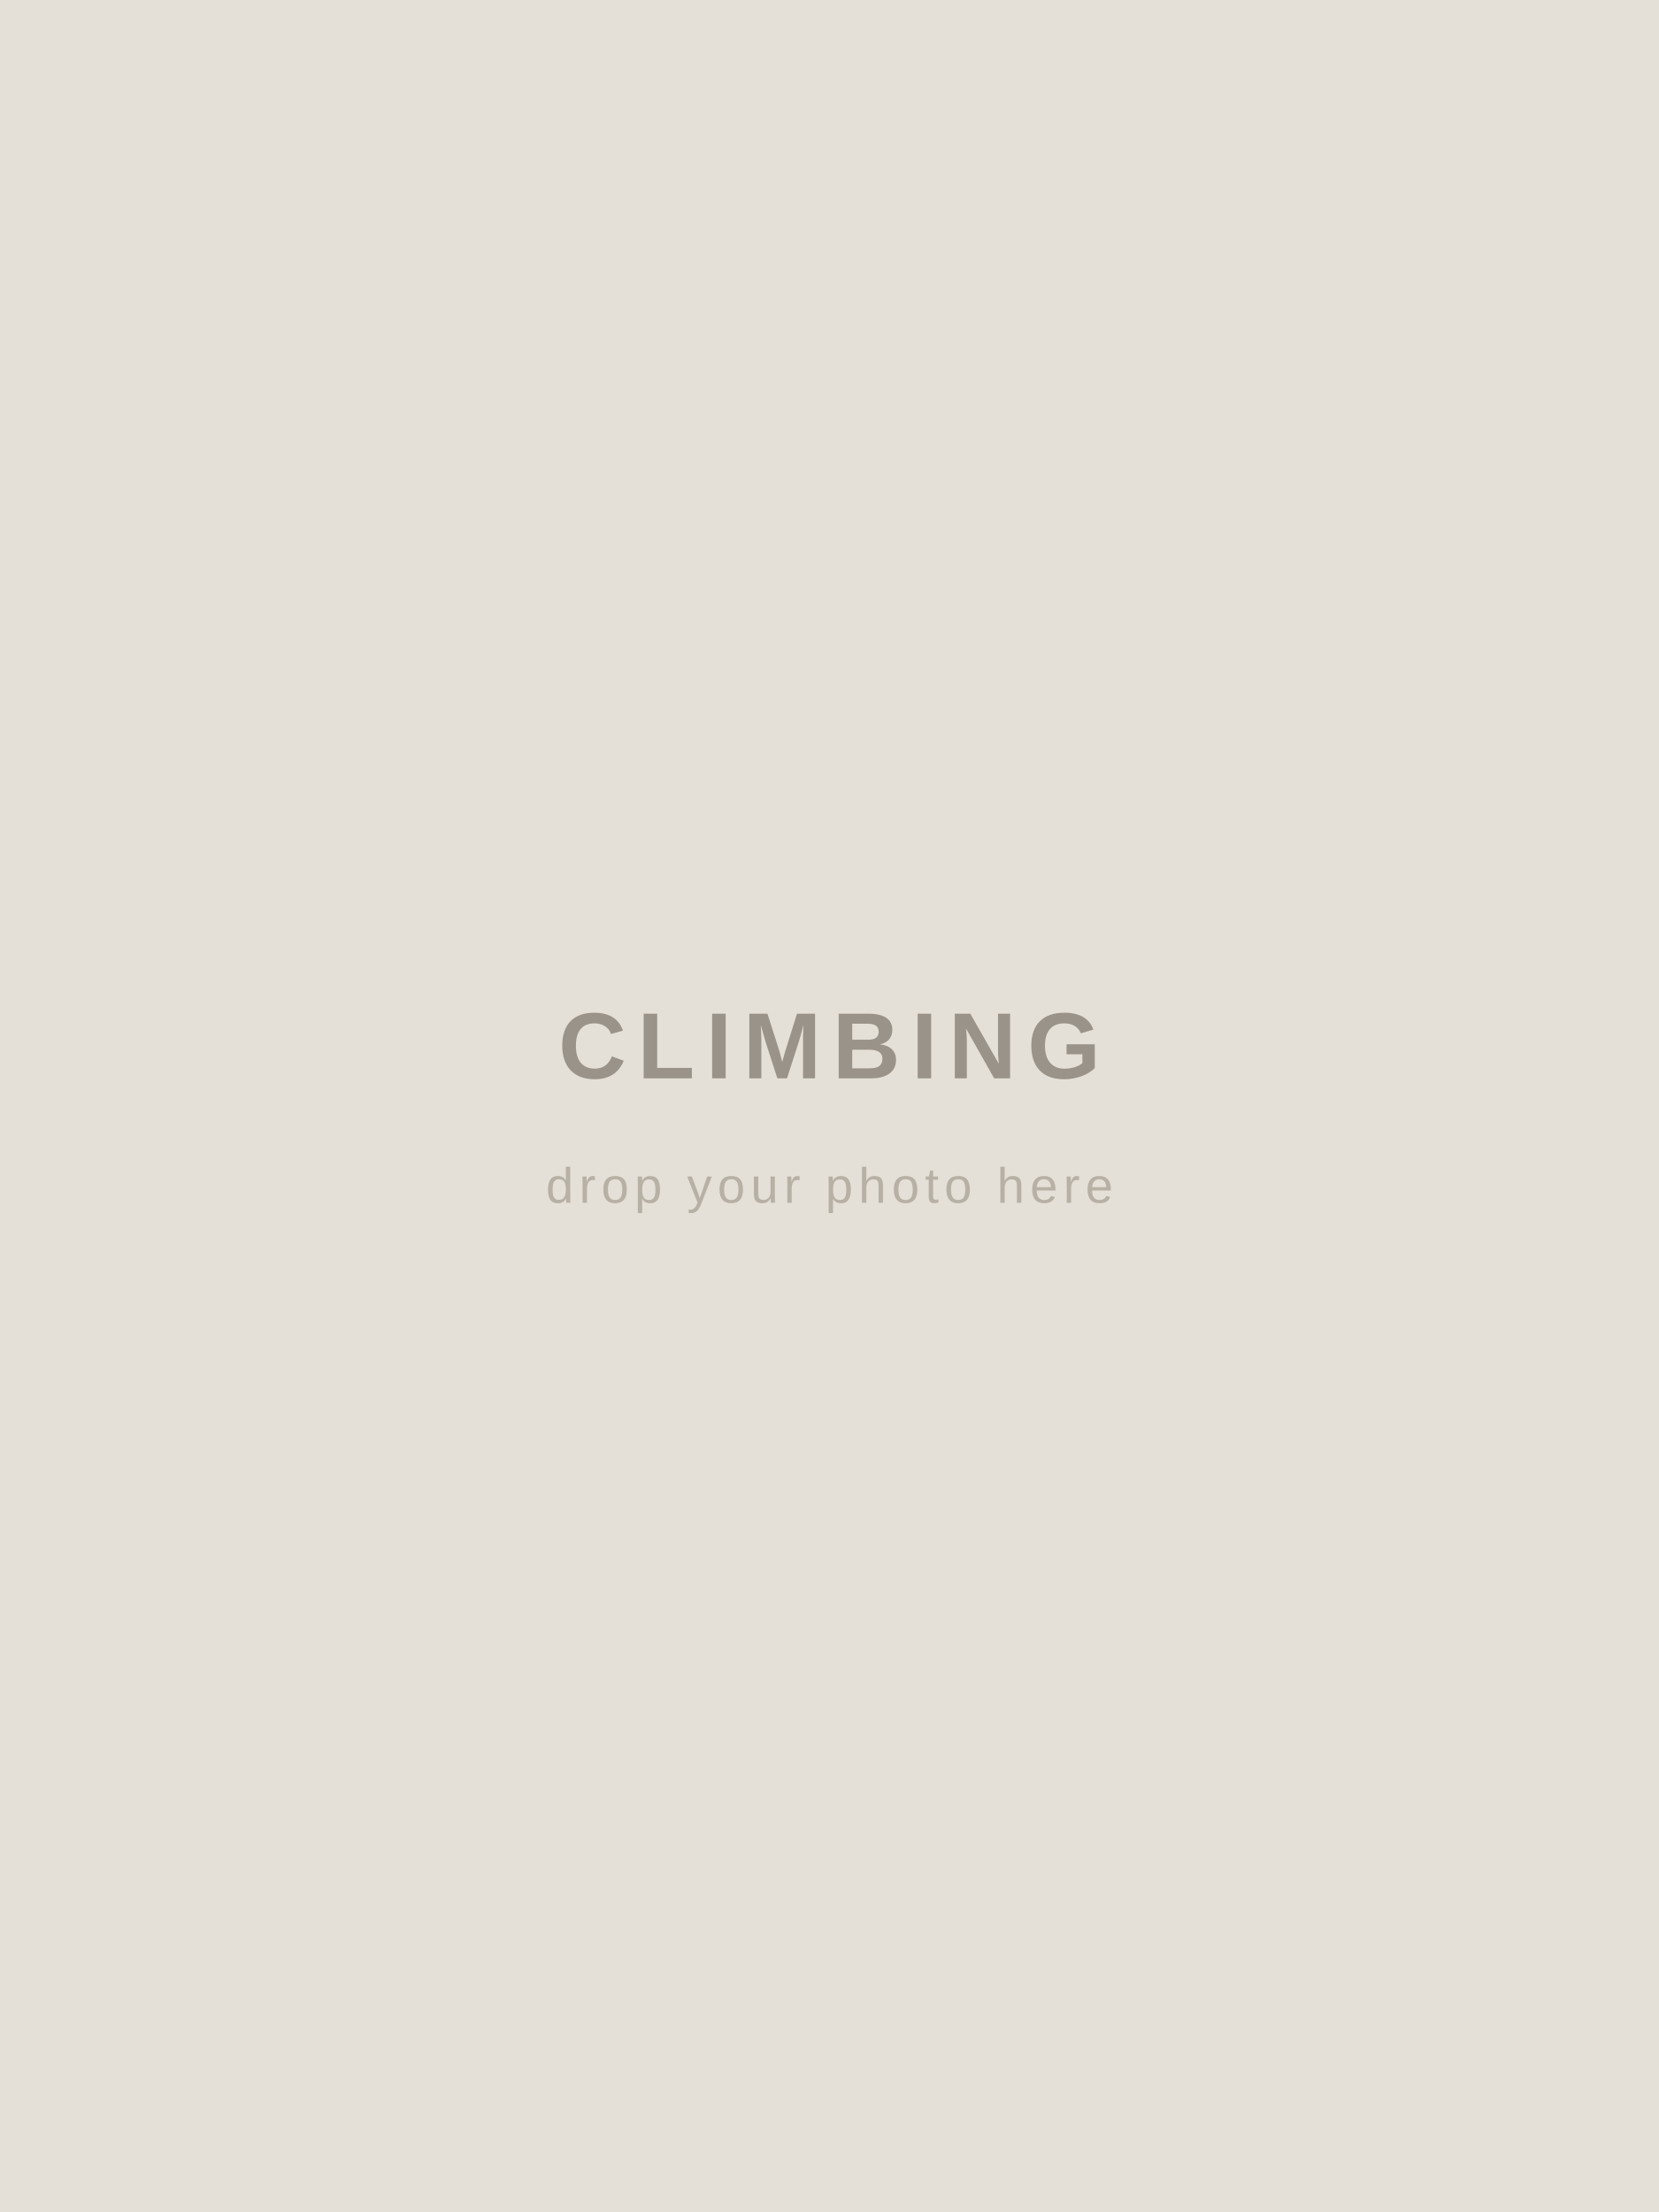
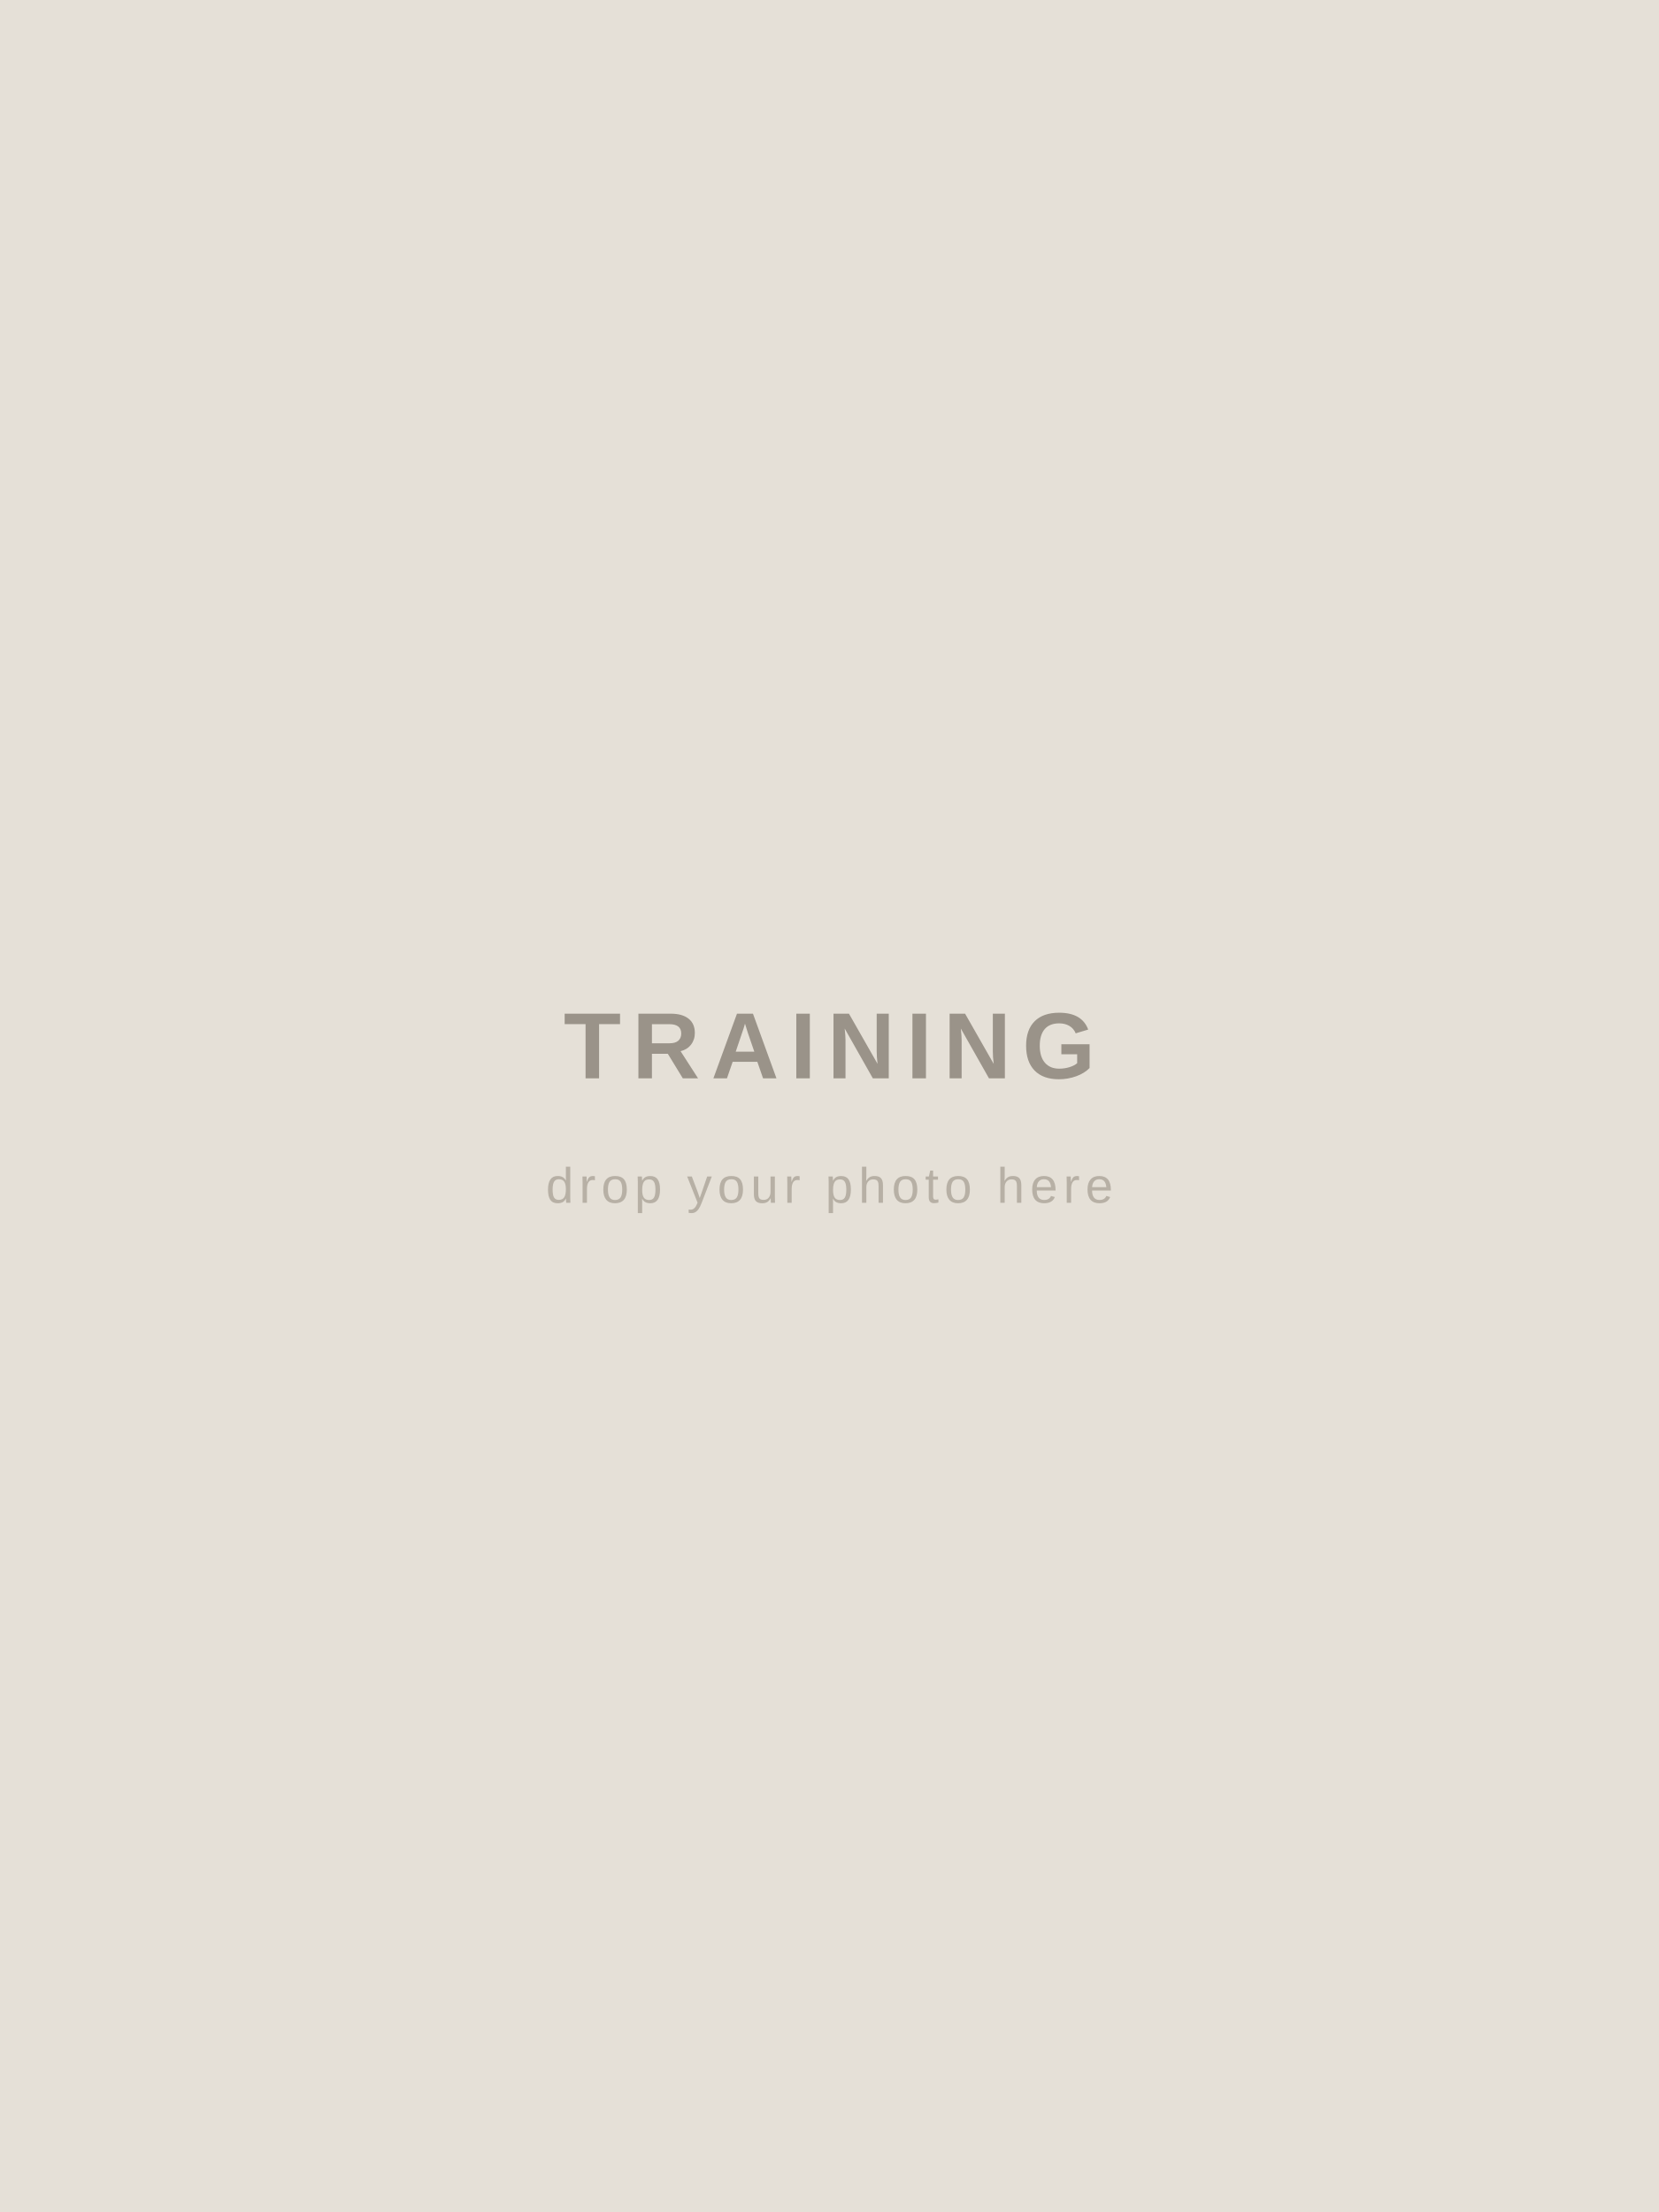
<svg xmlns="http://www.w3.org/2000/svg" viewBox="0 0 600 800">
  <rect width="600" height="800" fill="#E5E0D7" />
-   <text x="300" y="390" font-family="Arial, sans-serif" font-size="34" font-weight="700" letter-spacing="4" fill="#9A9389" text-anchor="middle">CLIMBING</text>
+   <text x="300" y="390" font-family="Arial, sans-serif" font-size="34" font-weight="700" letter-spacing="4" fill="#9A9389" text-anchor="middle">TRAINING</text>
  <text x="300" y="435" font-family="Arial, sans-serif" font-size="18" letter-spacing="2" fill="#B7B0A5" text-anchor="middle">drop your photo here</text>
</svg>
